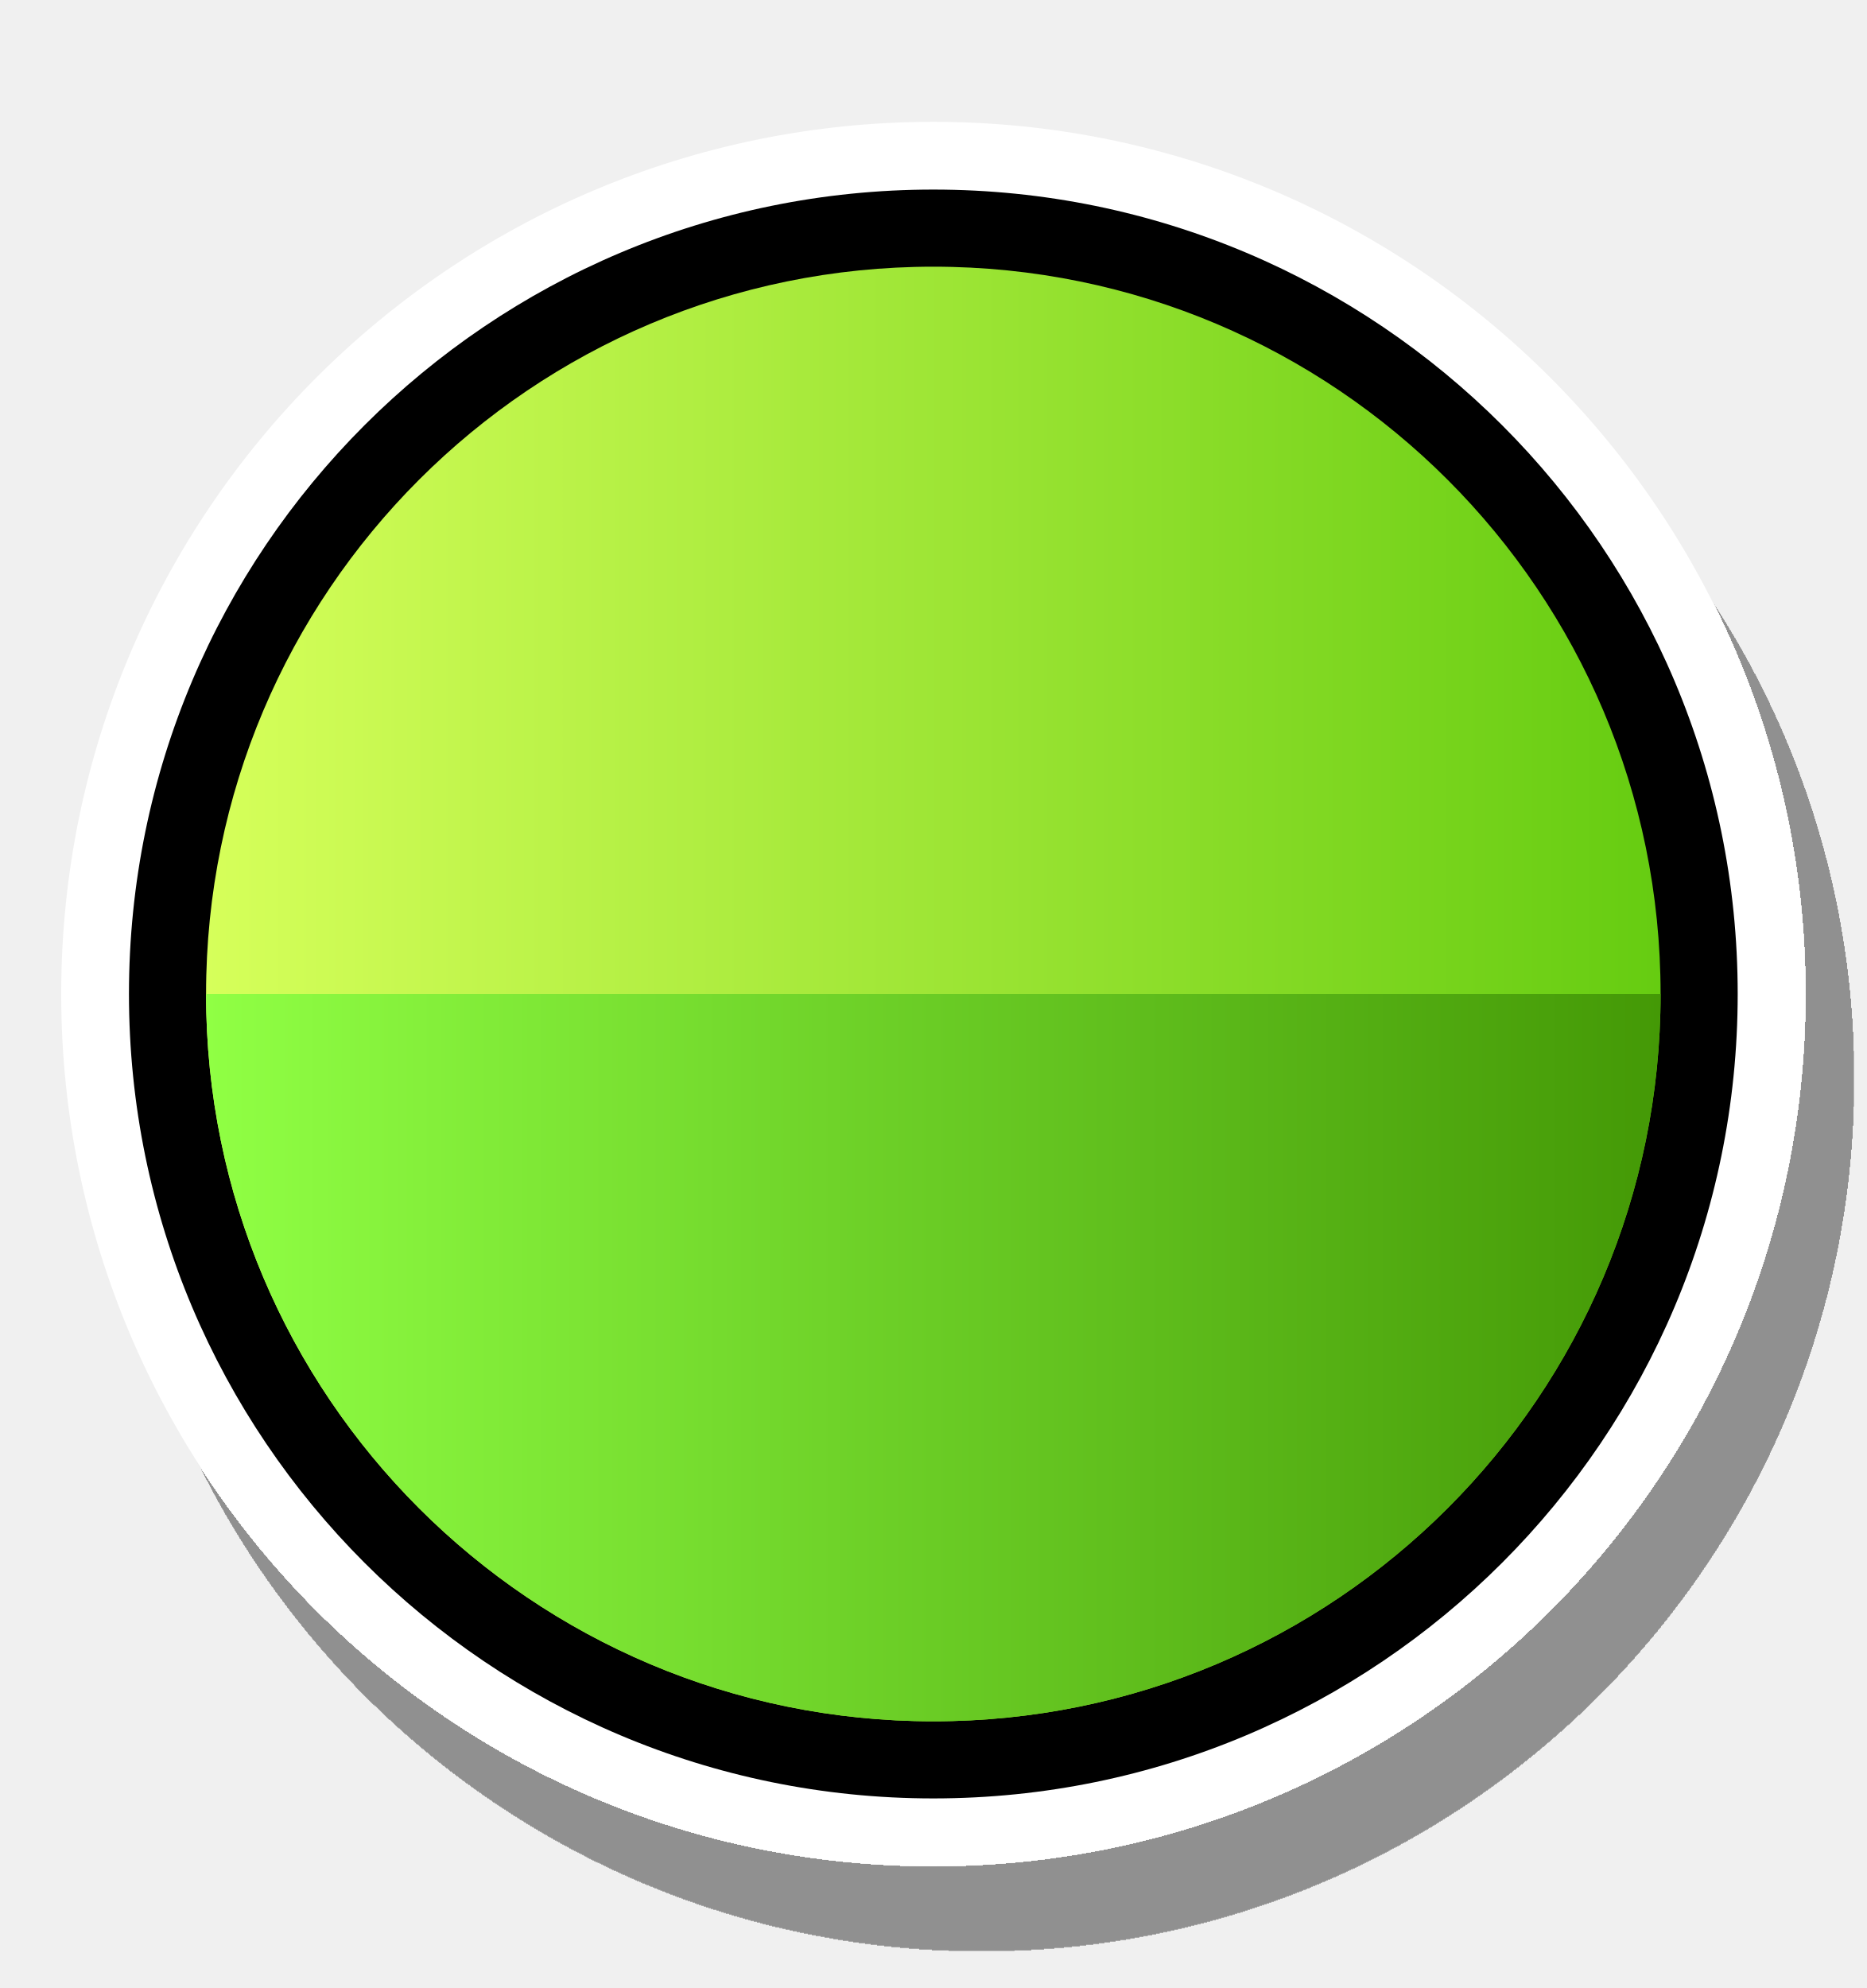
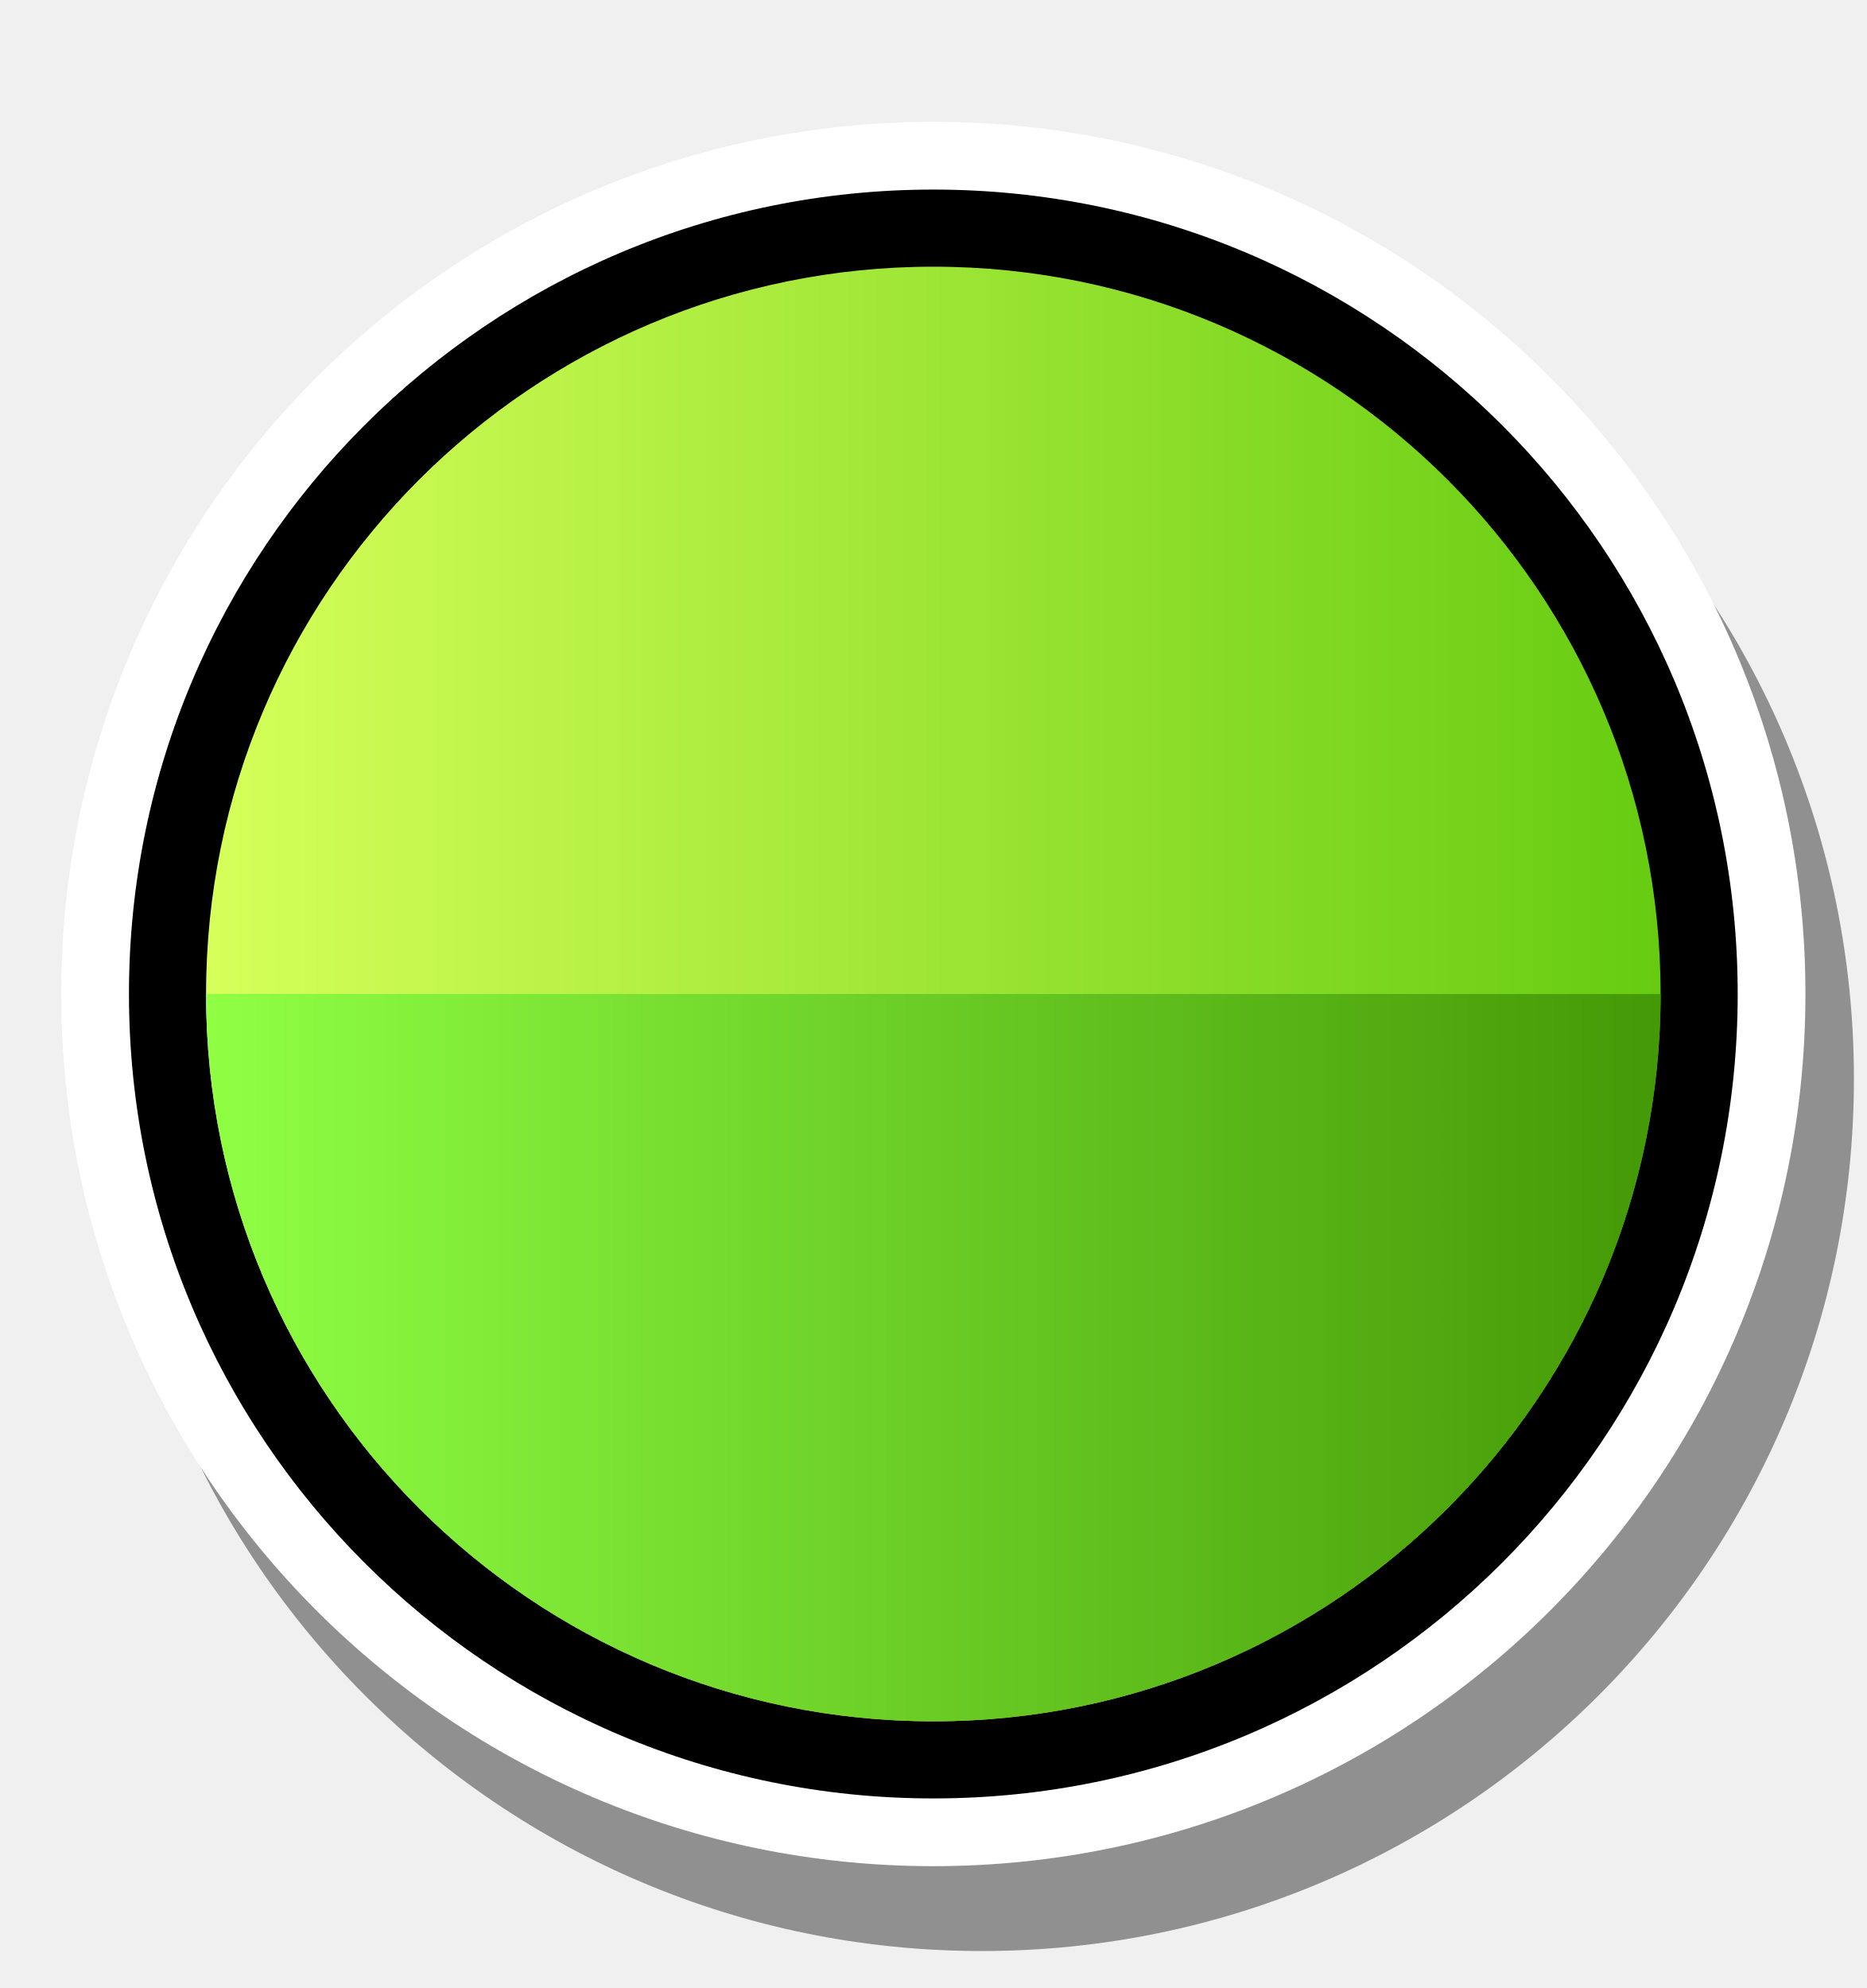
<svg xmlns="http://www.w3.org/2000/svg" width="154" height="164" viewBox="0 0 154 164" fill="none">
-   <g filter="url(#filter0_d_910_130)">
-     <circle cx="77" cy="82" r="71.95" fill="white" />
-   </g>
+   <circle cx="81" cy="89" r="71.95" fill="black" fill-opacity="0.4" />
+   <circle cx="77" cy="82" r="71.95" fill="white" />
  <circle cx="77" cy="82" r="66.361" fill="black" />
  <circle cx="77" cy="82" r="60" fill="url(#paint0_linear_910_130)" />
  <path d="M77 142C110.137 142 137 115.137 137 82H17C17 115.137 43.863 142 77 142Z" fill="url(#paint1_linear_910_130)" />
  <defs>
-     <filter id="filter0_d_910_130" x="5.05" y="10.05" width="147.899" height="150.899" filterUnits="userSpaceOnUse" color-interpolation-filters="sRGB">
-       <feFlood flood-opacity="0" result="BackgroundImageFix" />
-       <feColorMatrix in="SourceAlpha" type="matrix" values="0 0 0 0 0 0 0 0 0 0 0 0 0 0 0 0 0 0 127 0" result="hardAlpha" />
-       <feOffset dx="4" dy="7" />
-       <feComposite in2="hardAlpha" operator="out" />
-       <feColorMatrix type="matrix" values="0 0 0 0 0 0 0 0 0 0 0 0 0 0 0 0 0 0 0.4 0" />
-       <feBlend mode="normal" in2="BackgroundImageFix" result="effect1_dropShadow_910_130" />
-       <feBlend mode="normal" in="SourceGraphic" in2="effect1_dropShadow_910_130" result="shape" />
-     </filter>
    <linearGradient id="paint0_linear_910_130" x1="17" y1="142" x2="137" y2="142" gradientUnits="userSpaceOnUse">
      <stop stop-color="#D6FF5A" />
      <stop offset="1" stop-color="#66CC11" />
    </linearGradient>
    <linearGradient id="paint1_linear_910_130" x1="17" y1="82.243" x2="137" y2="82.243" gradientUnits="userSpaceOnUse">
      <stop stop-color="#90FF44" />
      <stop offset="1" stop-color="#449906" />
    </linearGradient>
  </defs>
</svg>
